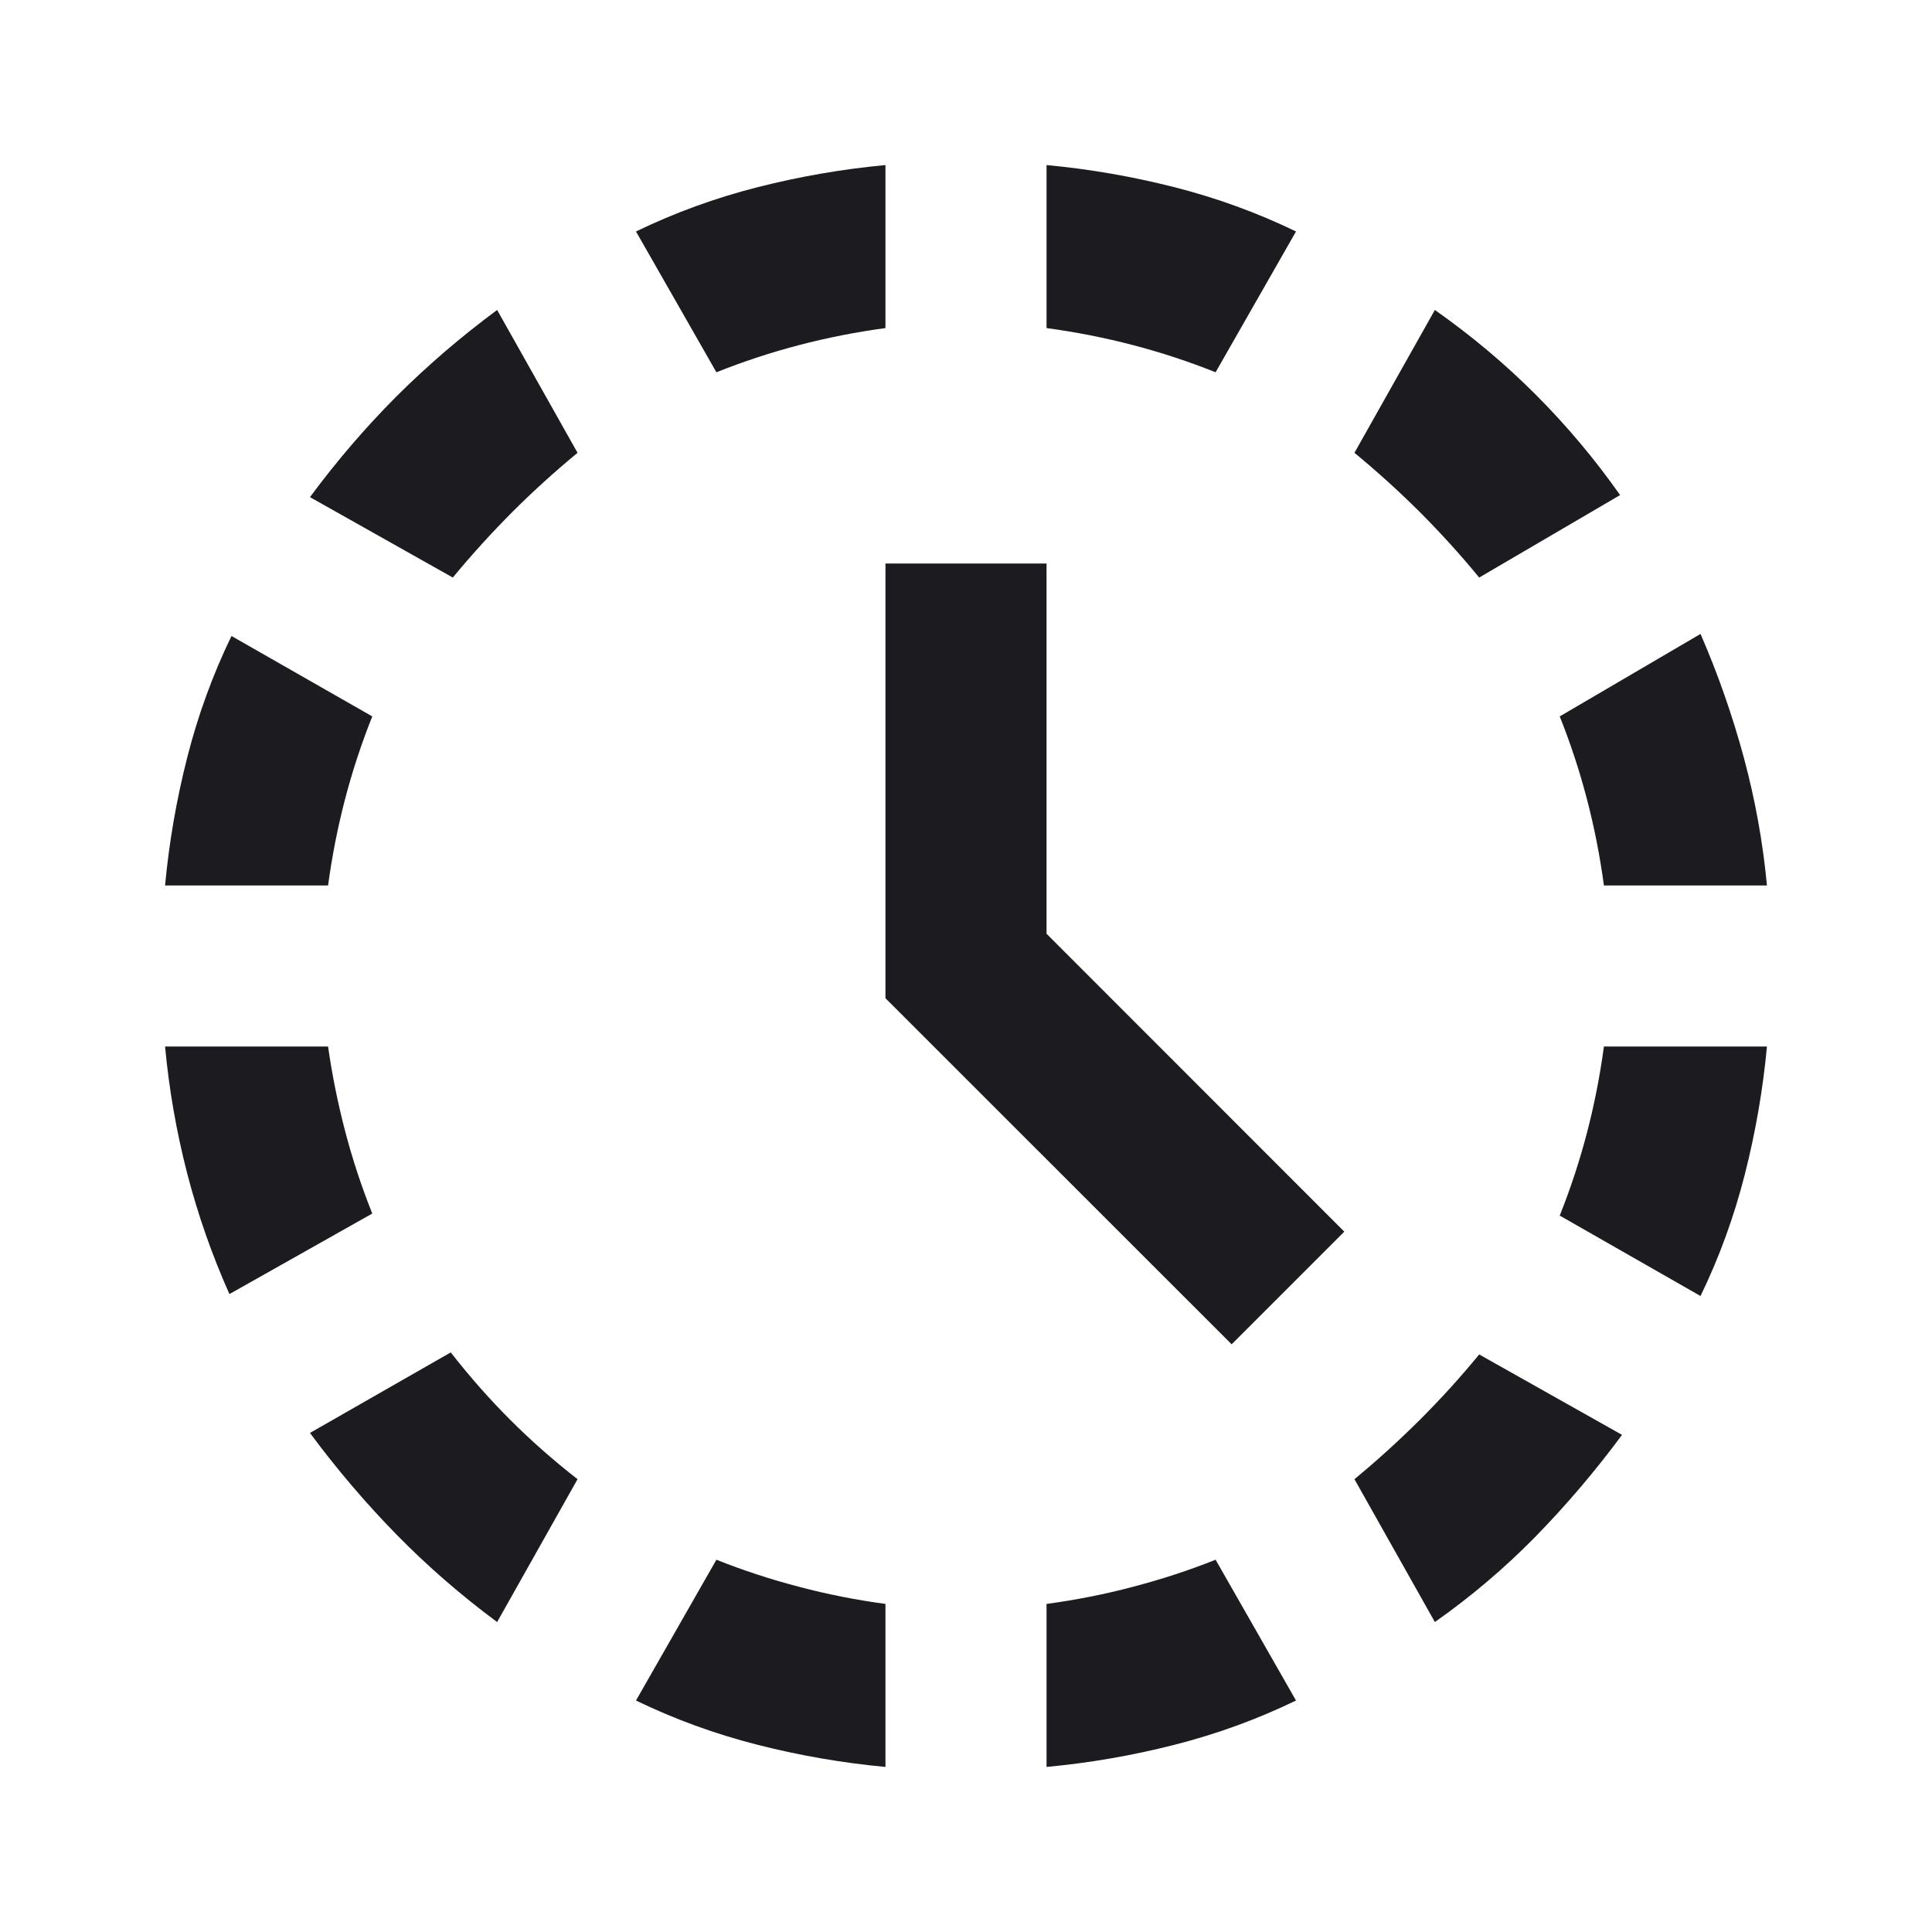
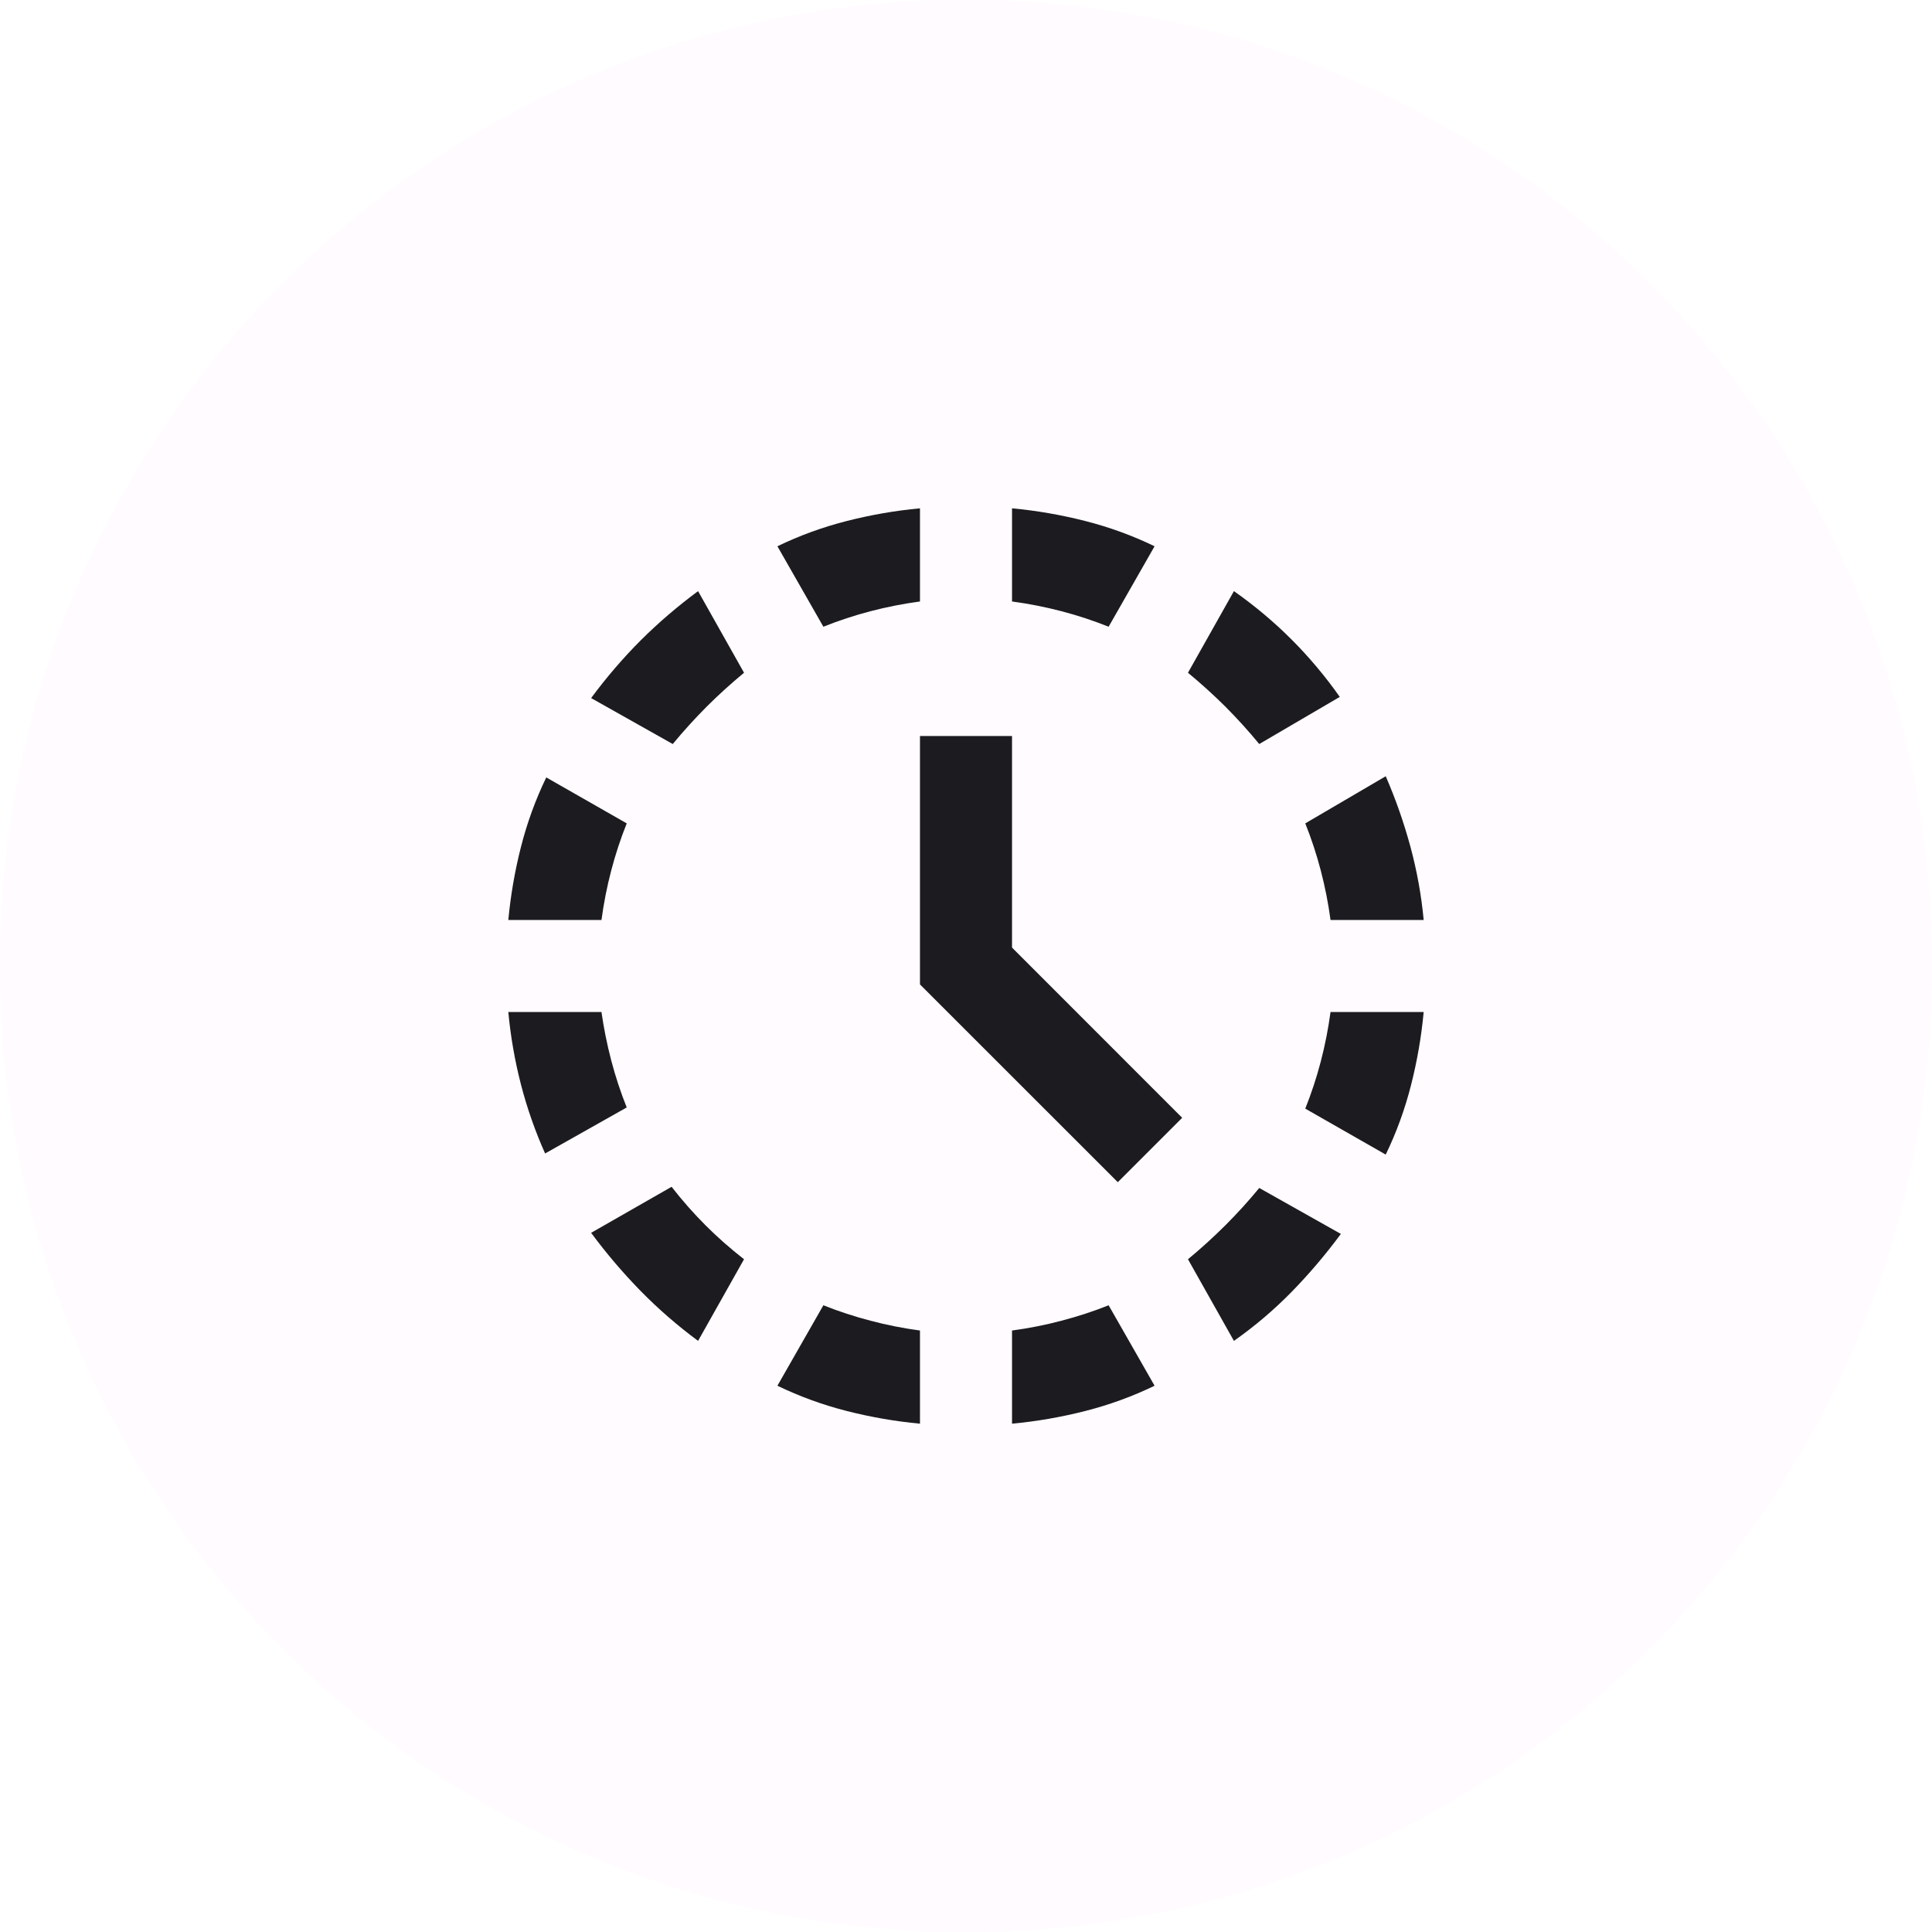
- <svg xmlns="http://www.w3.org/2000/svg" width="16" height="16" viewBox="0 0 16 16" fill="none">
-   <mask id="mask0_1_769" style="mask-type:alpha" maskUnits="userSpaceOnUse" x="0" y="0" width="16" height="16">
-     <rect width="16" height="16" fill="#D9D9D9" />
+ <svg xmlns="http://www.w3.org/2000/svg" width="28" height="28" viewBox="0 0 28 28" fill="none">
+   <circle cx="14" cy="14" r="14" fill="#FFFBFF" />
+   <mask id="mask0_1_765" style="mask-type:alpha" maskUnits="userSpaceOnUse" x="6" y="6" width="16" height="16">
+     <rect x="6" y="6" width="16" height="16" fill="#D9D9D9" />
  </mask>
-   <g mask="url(#mask0_1_769)">
-     <path d="M10.2 11.133L7.333 8.267V4.667H8.667V7.733L11.133 10.2L10.2 11.133ZM1.9 10.717C1.756 10.394 1.639 10.061 1.55 9.717C1.461 9.372 1.4 9.022 1.367 8.667H2.717C2.75 8.9 2.797 9.133 2.858 9.367C2.919 9.6 2.994 9.828 3.083 10.05L1.9 10.717ZM1.367 7.333C1.4 6.978 1.461 6.625 1.55 6.275C1.639 5.925 1.761 5.589 1.917 5.267L3.083 5.933C2.994 6.156 2.919 6.383 2.858 6.617C2.797 6.85 2.75 7.089 2.717 7.333H1.367ZM4.117 13.433C3.817 13.211 3.539 12.969 3.283 12.708C3.028 12.447 2.789 12.167 2.567 11.867L3.733 11.2C3.889 11.4 4.053 11.586 4.225 11.758C4.397 11.93 4.583 12.094 4.783 12.25L4.117 13.433ZM3.75 4.783L2.567 4.117C2.789 3.817 3.028 3.539 3.283 3.283C3.539 3.028 3.817 2.789 4.117 2.567L4.783 3.75C4.594 3.906 4.414 4.069 4.242 4.241C4.07 4.414 3.906 4.594 3.75 4.783ZM7.333 14.633C6.978 14.6 6.625 14.539 6.275 14.45C5.925 14.361 5.589 14.239 5.267 14.083L5.933 12.917C6.156 13.006 6.383 13.08 6.617 13.141C6.85 13.203 7.089 13.25 7.333 13.283V14.633ZM5.933 3.083L5.267 1.917C5.589 1.761 5.925 1.639 6.275 1.55C6.625 1.461 6.978 1.4 7.333 1.367V2.717C7.089 2.75 6.85 2.797 6.617 2.858C6.383 2.919 6.156 2.994 5.933 3.083ZM8.667 14.633V13.283C8.911 13.25 9.15 13.203 9.383 13.141C9.617 13.08 9.844 13.006 10.067 12.917L10.733 14.083C10.411 14.239 10.075 14.361 9.725 14.45C9.375 14.539 9.022 14.6 8.667 14.633ZM10.067 3.083C9.844 2.994 9.617 2.919 9.383 2.858C9.15 2.797 8.911 2.75 8.667 2.717V1.367C9.022 1.4 9.375 1.461 9.725 1.55C10.075 1.639 10.411 1.761 10.733 1.917L10.067 3.083ZM11.883 13.433L11.217 12.25C11.406 12.094 11.586 11.93 11.759 11.758C11.931 11.586 12.095 11.406 12.25 11.217L13.433 11.883C13.211 12.183 12.972 12.464 12.717 12.725C12.461 12.986 12.183 13.222 11.883 13.433ZM12.25 4.783C12.095 4.594 11.931 4.414 11.759 4.241C11.586 4.069 11.406 3.906 11.217 3.75L11.883 2.567C12.183 2.778 12.461 3.011 12.717 3.267C12.972 3.522 13.206 3.8 13.417 4.1L12.25 4.783ZM13.283 7.333C13.25 7.089 13.203 6.85 13.142 6.617C13.081 6.383 13.006 6.156 12.917 5.933L14.083 5.25C14.228 5.583 14.347 5.925 14.442 6.275C14.536 6.625 14.6 6.978 14.633 7.333H13.283ZM14.083 10.733L12.917 10.067C13.006 9.844 13.081 9.617 13.142 9.383C13.203 9.15 13.25 8.911 13.283 8.667H14.633C14.6 9.022 14.539 9.375 14.45 9.725C14.361 10.075 14.239 10.411 14.083 10.733Z" fill="#1C1B1F" />
+   <g mask="url(#mask0_1_765)">
+     <path d="M16.2 17.133L13.333 14.267V10.667H14.667V13.733L17.133 16.2L16.2 17.133ZM7.9 16.717C7.756 16.394 7.639 16.061 7.55 15.717C7.461 15.372 7.4 15.022 7.367 14.667H8.717C8.75 14.9 8.797 15.133 8.858 15.367C8.919 15.6 8.994 15.828 9.083 16.05L7.9 16.717ZM7.367 13.333C7.4 12.978 7.461 12.625 7.55 12.275C7.639 11.925 7.761 11.589 7.917 11.267L9.083 11.933C8.994 12.156 8.919 12.383 8.858 12.617C8.797 12.85 8.75 13.089 8.717 13.333H7.367ZM10.117 19.433C9.817 19.211 9.539 18.969 9.283 18.708C9.028 18.447 8.789 18.167 8.567 17.867L9.733 17.2C9.889 17.4 10.053 17.586 10.225 17.758C10.397 17.93 10.583 18.094 10.783 18.25L10.117 19.433ZM9.75 10.783L8.567 10.117C8.789 9.817 9.028 9.539 9.283 9.283C9.539 9.028 9.817 8.789 10.117 8.567L10.783 9.75C10.595 9.906 10.414 10.069 10.242 10.241C10.07 10.414 9.906 10.594 9.75 10.783ZM13.333 20.633C12.978 20.6 12.625 20.539 12.275 20.45C11.925 20.361 11.589 20.239 11.267 20.083L11.933 18.917C12.156 19.006 12.383 19.08 12.617 19.141C12.85 19.203 13.089 19.25 13.333 19.283V20.633ZM11.933 9.083L11.267 7.917C11.589 7.761 11.925 7.639 12.275 7.55C12.625 7.461 12.978 7.4 13.333 7.367V8.717C13.089 8.75 12.85 8.797 12.617 8.858C12.383 8.919 12.156 8.994 11.933 9.083ZM14.667 20.633V19.283C14.911 19.25 15.15 19.203 15.383 19.141C15.617 19.08 15.845 19.006 16.067 18.917L16.733 20.083C16.411 20.239 16.075 20.361 15.725 20.45C15.375 20.539 15.022 20.6 14.667 20.633ZM16.067 9.083C15.845 8.994 15.617 8.919 15.383 8.858C15.15 8.797 14.911 8.75 14.667 8.717V7.367C15.022 7.4 15.375 7.461 15.725 7.55C16.075 7.639 16.411 7.761 16.733 7.917L16.067 9.083ZM17.883 19.433L17.217 18.25C17.406 18.094 17.586 17.93 17.759 17.758C17.931 17.586 18.095 17.406 18.25 17.217L19.433 17.883C19.211 18.183 18.972 18.464 18.717 18.725C18.461 18.986 18.183 19.222 17.883 19.433ZM18.25 10.783C18.095 10.594 17.931 10.414 17.759 10.241C17.586 10.069 17.406 9.906 17.217 9.75L17.883 8.567C18.183 8.778 18.461 9.011 18.717 9.267C18.972 9.522 19.206 9.8 19.417 10.1L18.25 10.783ZM19.283 13.333C19.25 13.089 19.203 12.85 19.142 12.617C19.081 12.383 19.006 12.156 18.917 11.933L20.083 11.25C20.228 11.583 20.347 11.925 20.442 12.275C20.536 12.625 20.6 12.978 20.633 13.333H19.283ZM20.083 16.733L18.917 16.067C19.006 15.844 19.081 15.617 19.142 15.383C19.203 15.15 19.25 14.911 19.283 14.667H20.633C20.6 15.022 20.539 15.375 20.45 15.725C20.361 16.075 20.239 16.411 20.083 16.733Z" fill="#1C1B1F" />
  </g>
</svg>
